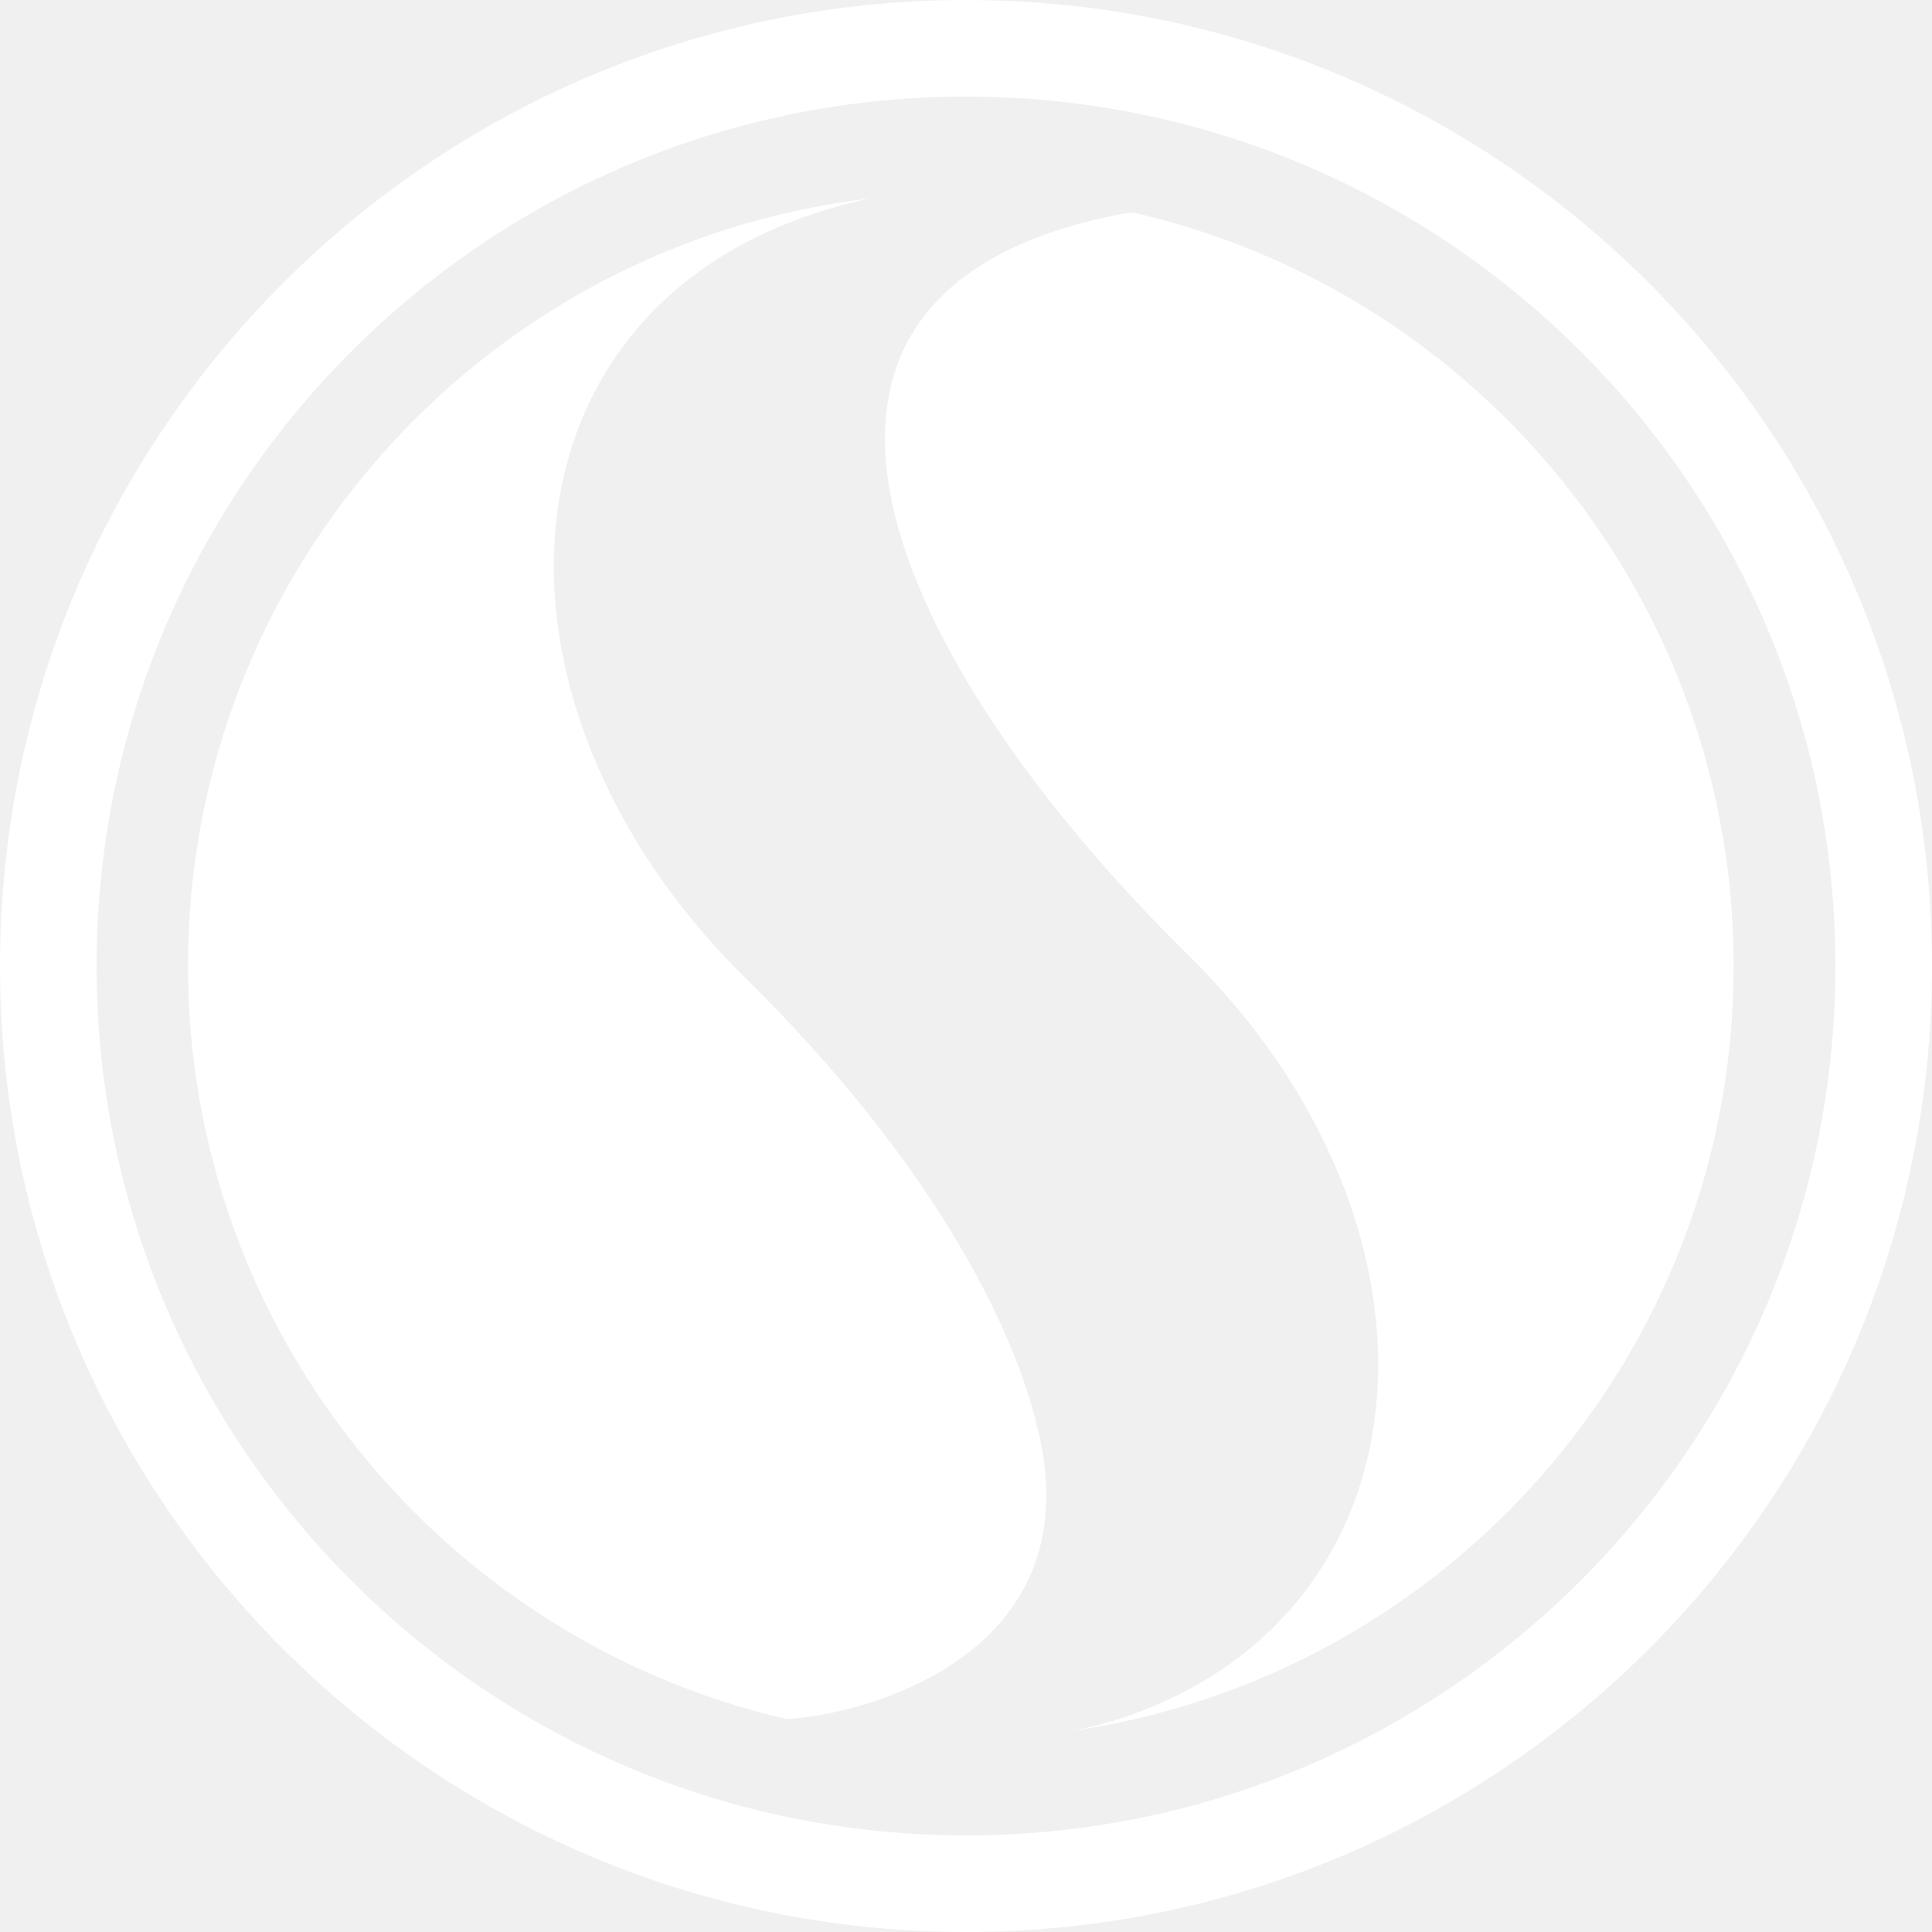
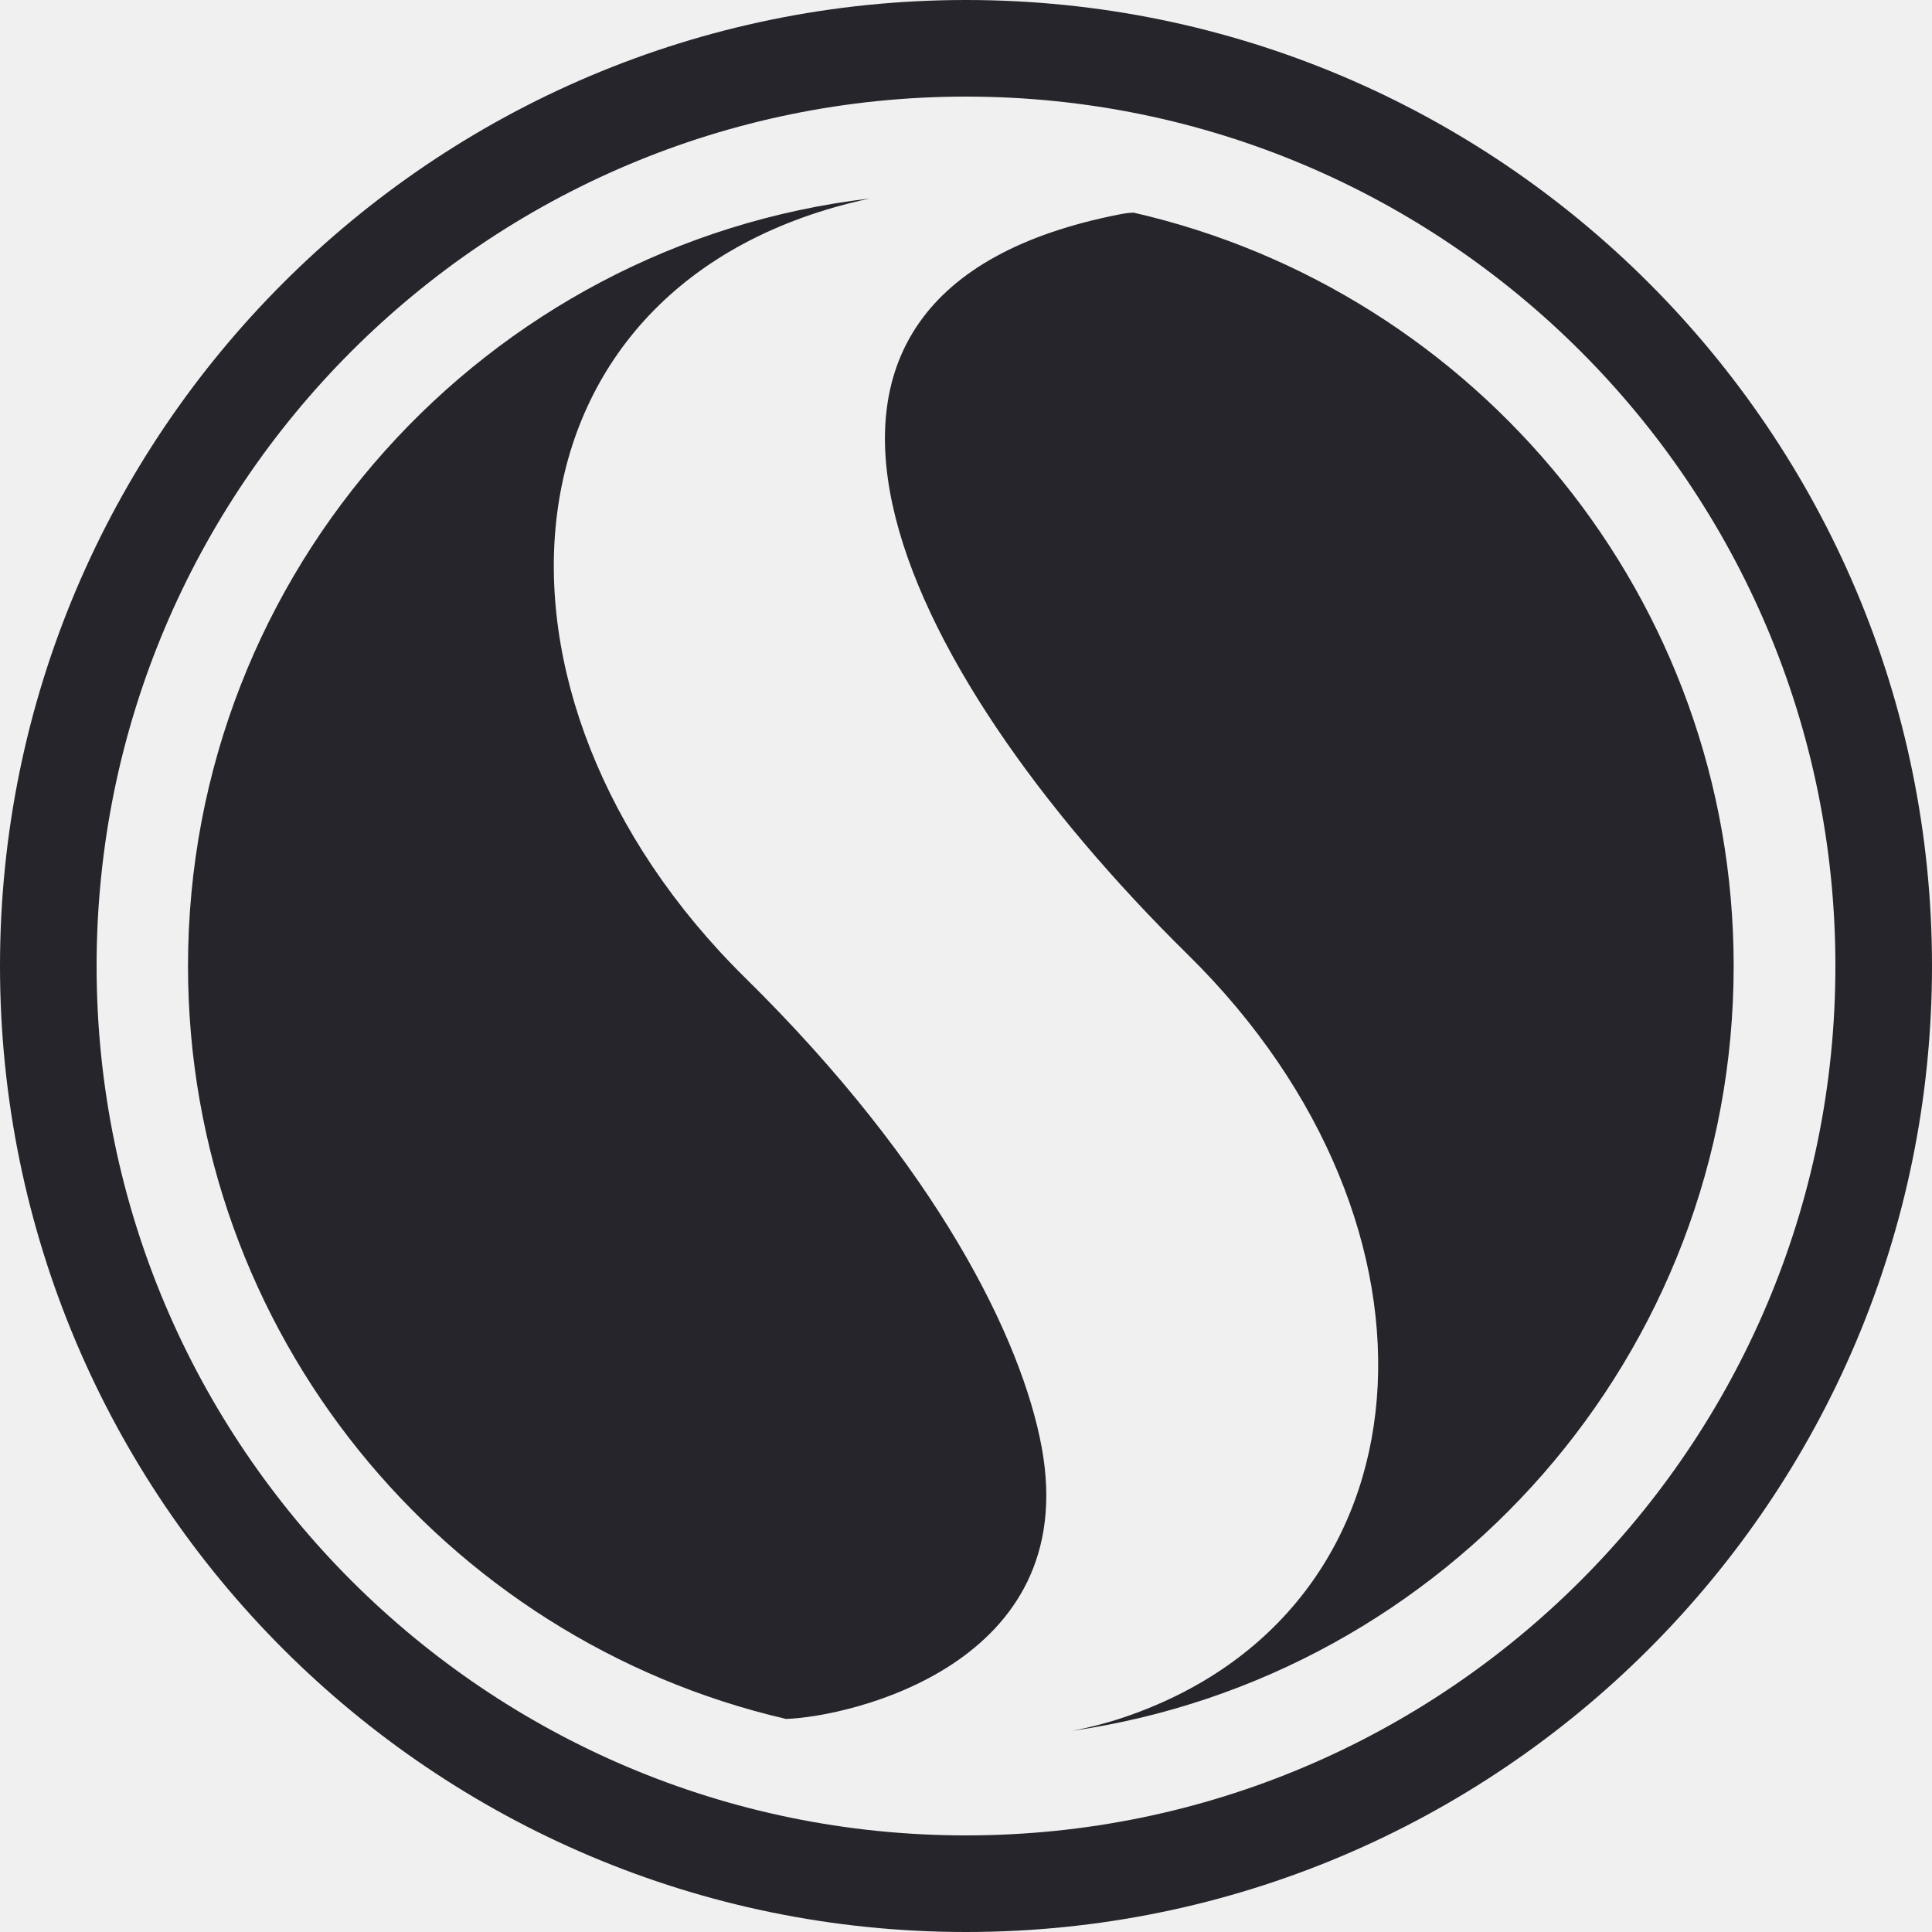
- <svg xmlns="http://www.w3.org/2000/svg" width="32" height="32" viewBox="0 0 32 32">
-   <g fill="none" fill-rule="evenodd">
-     <rect width="32" height="32" />
-     <g fill="#FFF">
-       <path d="M16,0 C24.831,0 32,7.169 32,16 C32,24.831 24.831,32 16,32 C7.169,32 0,24.831 0,16 C0,7.169 7.169,0 16,0 Z M16,1.6 C8.052,1.6 1.6,8.052 1.6,16 C1.6,23.948 8.052,30.4 16,30.4 C23.948,30.4 30.4,23.948 30.4,16 C30.4,8.052 23.948,1.6 16,1.6 Z" />
-       <path d="M18.776,3.522 C24.465,4.823 28.715,9.919 28.715,16 C28.715,22.439 23.95,27.773 17.758,28.668 C18.045,28.613 18.327,28.541 18.598,28.45 C23.798,26.706 24.256,20.321 19.676,15.813 C14.778,10.993 11.9,4.845 18.553,3.549 C18.63,3.534 18.698,3.524 18.776,3.522 Z M14.405,3.288 C8.093,4.643 7.6,11.529 12.343,16.196 C15.528,19.331 16.927,22.188 17.255,23.979 C17.912,27.577 14.066,28.436 13.02,28.471 C7.348,27.158 3.114,22.069 3.114,16 C3.114,9.446 8.051,4.036 14.405,3.288 Z" />
+ <svg xmlns="http://www.w3.org/2000/svg" width="32px" height="32px" viewBox="0 0 32 32" version="1.1">
+   <g id="logo-app-small-dark" stroke="none" stroke-width="1" fill="none" fill-rule="evenodd">
+     <rect id="Square-Area" x="0" y="0" width="32" height="32" />
+     <g id="Group-5" fill="#26252B">
+       <path d="M16,0 C24.831,0 32,7.169 32,16 C32,24.831 24.831,32 16,32 C7.169,32 0,24.831 0,16 C0,7.169 7.169,0 16,0 Z M16,1.6 C8.052,1.6 1.6,8.052 1.6,16 C1.6,23.948 8.052,30.4 16,30.4 C23.948,30.4 30.4,23.948 30.4,16 C30.4,8.052 23.948,1.6 16,1.6 Z" id="Fill-1" />
+       <path d="M18.776,3.522 C24.465,4.823 28.715,9.919 28.715,16 C28.715,22.439 23.95,27.773 17.758,28.668 C18.045,28.613 18.327,28.541 18.598,28.45 C23.798,26.706 24.256,20.321 19.676,15.813 C14.778,10.993 11.9,4.845 18.553,3.549 C18.63,3.534 18.698,3.524 18.776,3.522 Z M14.405,3.288 C8.093,4.643 7.6,11.529 12.343,16.196 C15.528,19.331 16.927,22.188 17.255,23.979 C17.912,27.577 14.066,28.436 13.02,28.471 C7.348,27.158 3.114,22.069 3.114,16 C3.114,9.446 8.051,4.036 14.405,3.288 Z" id="Combined-Shape" />
    </g>
  </g>
</svg>
